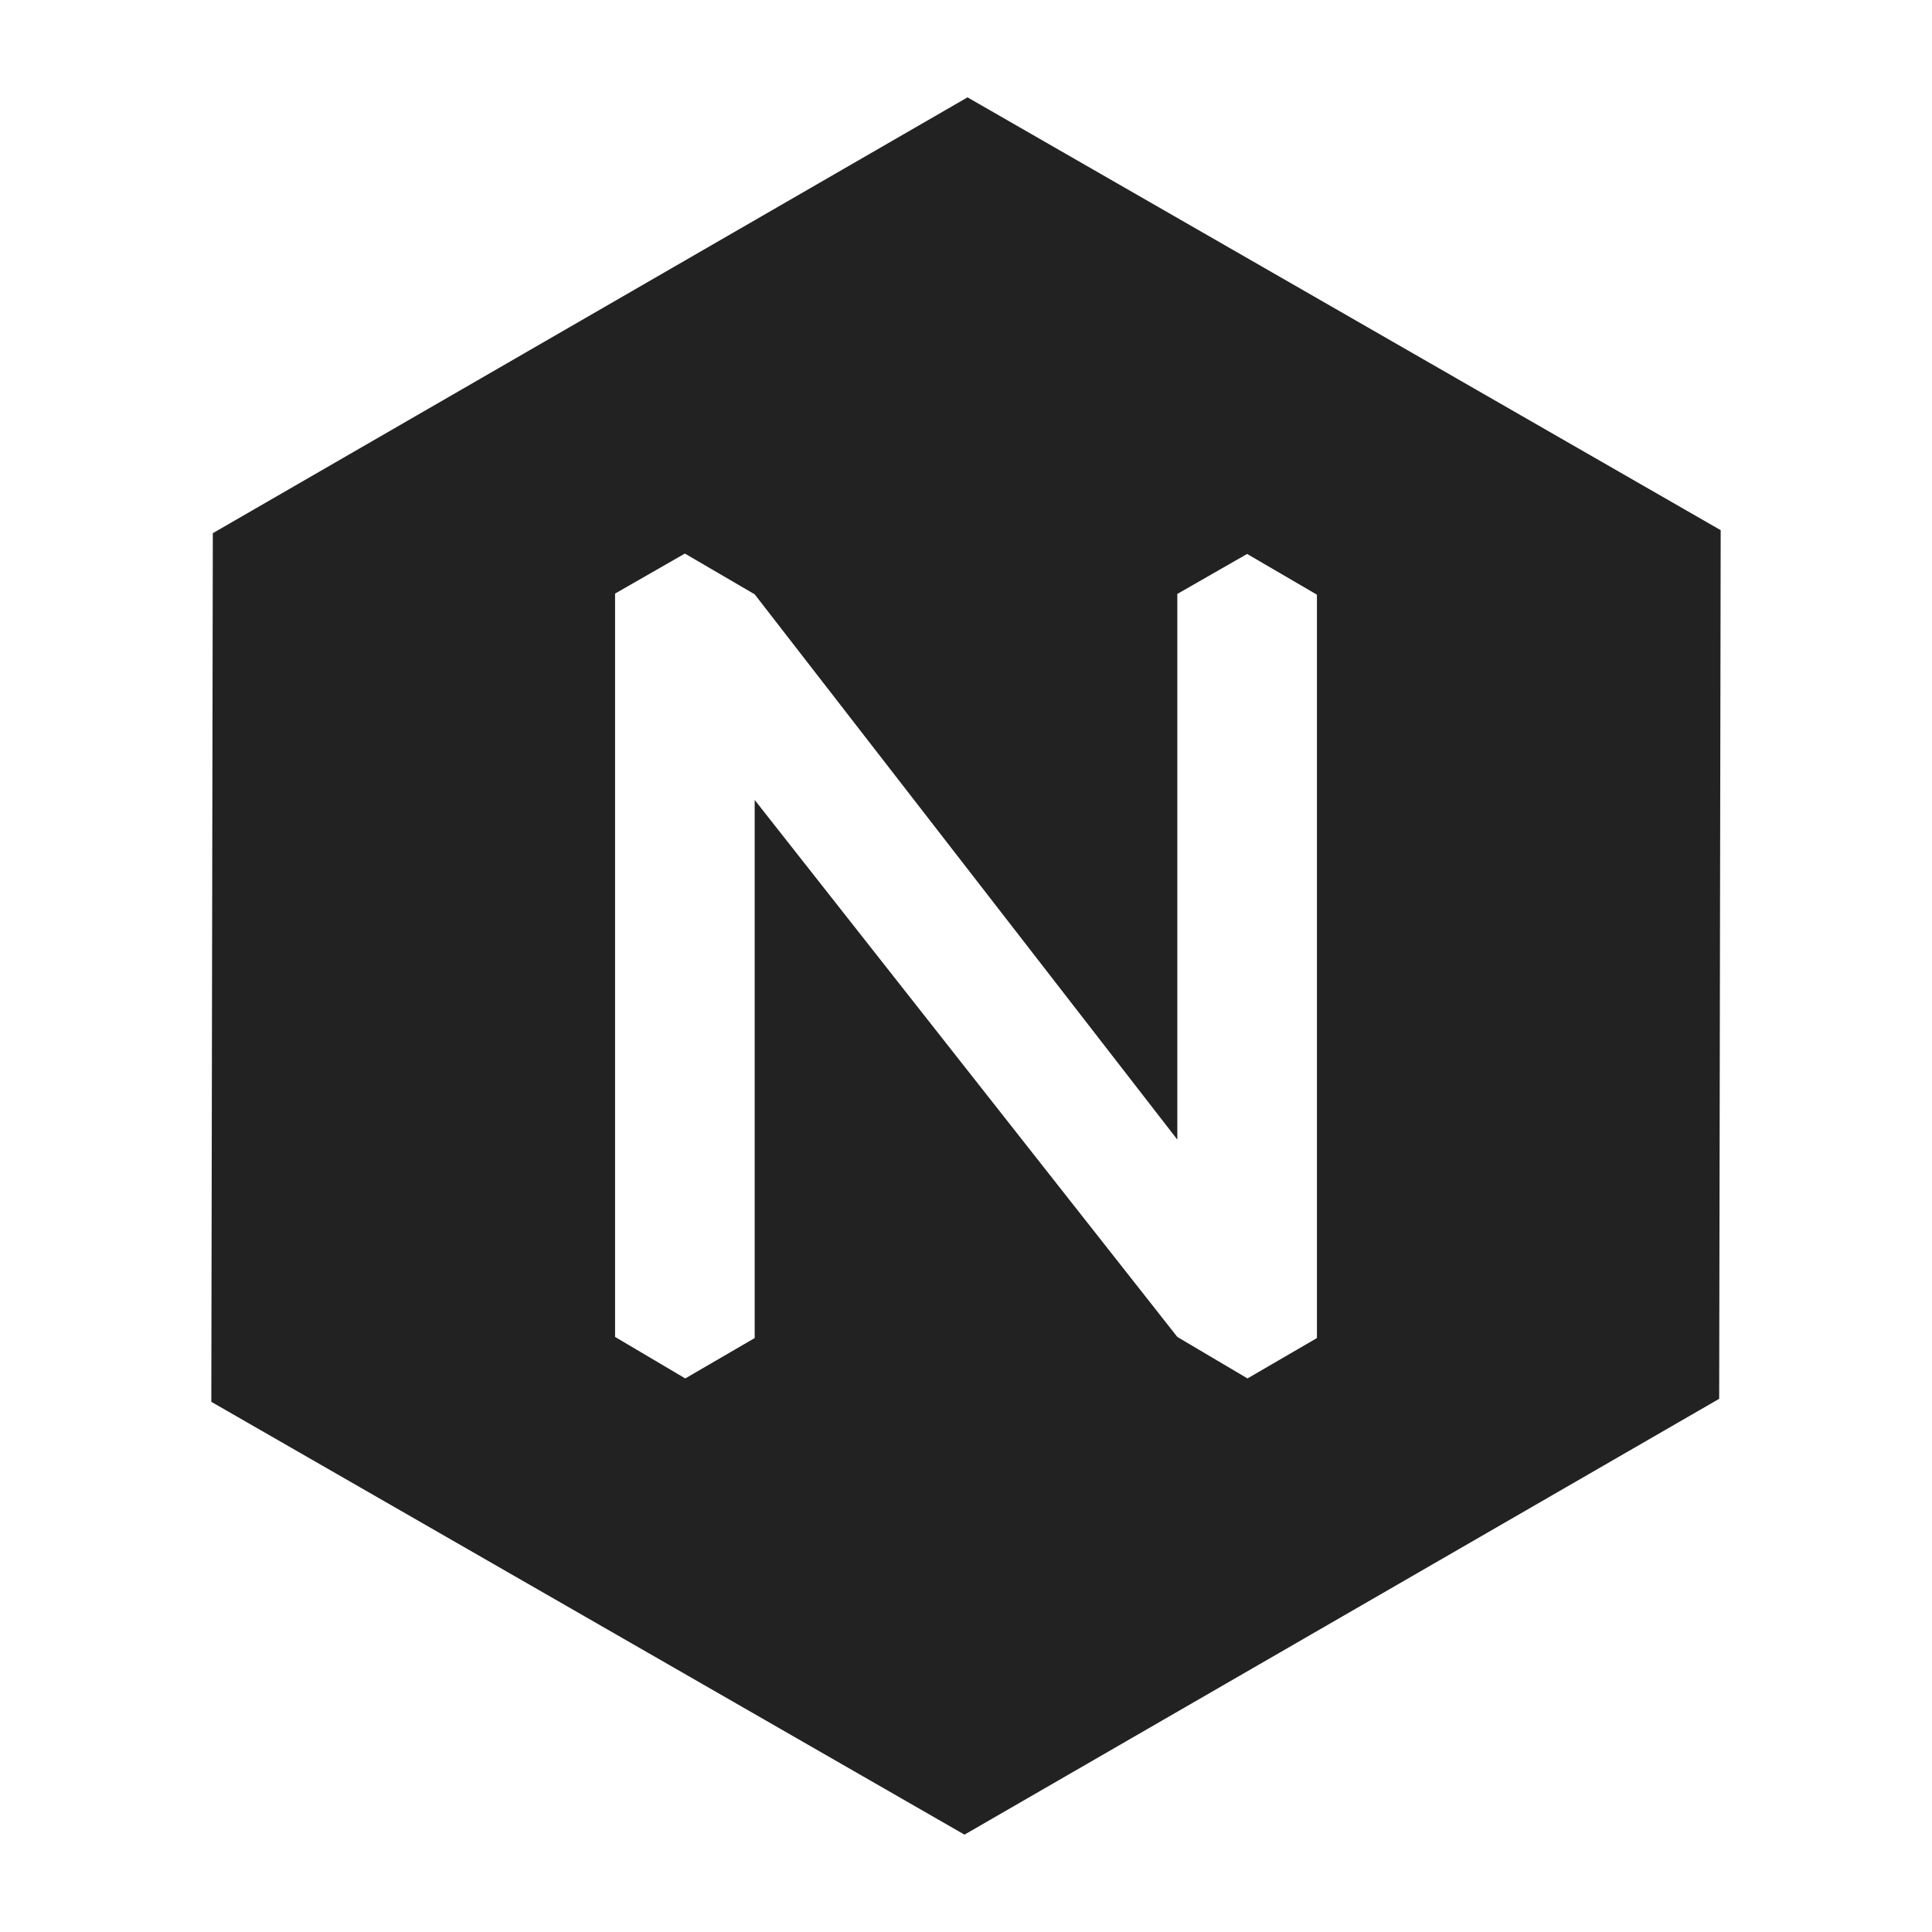
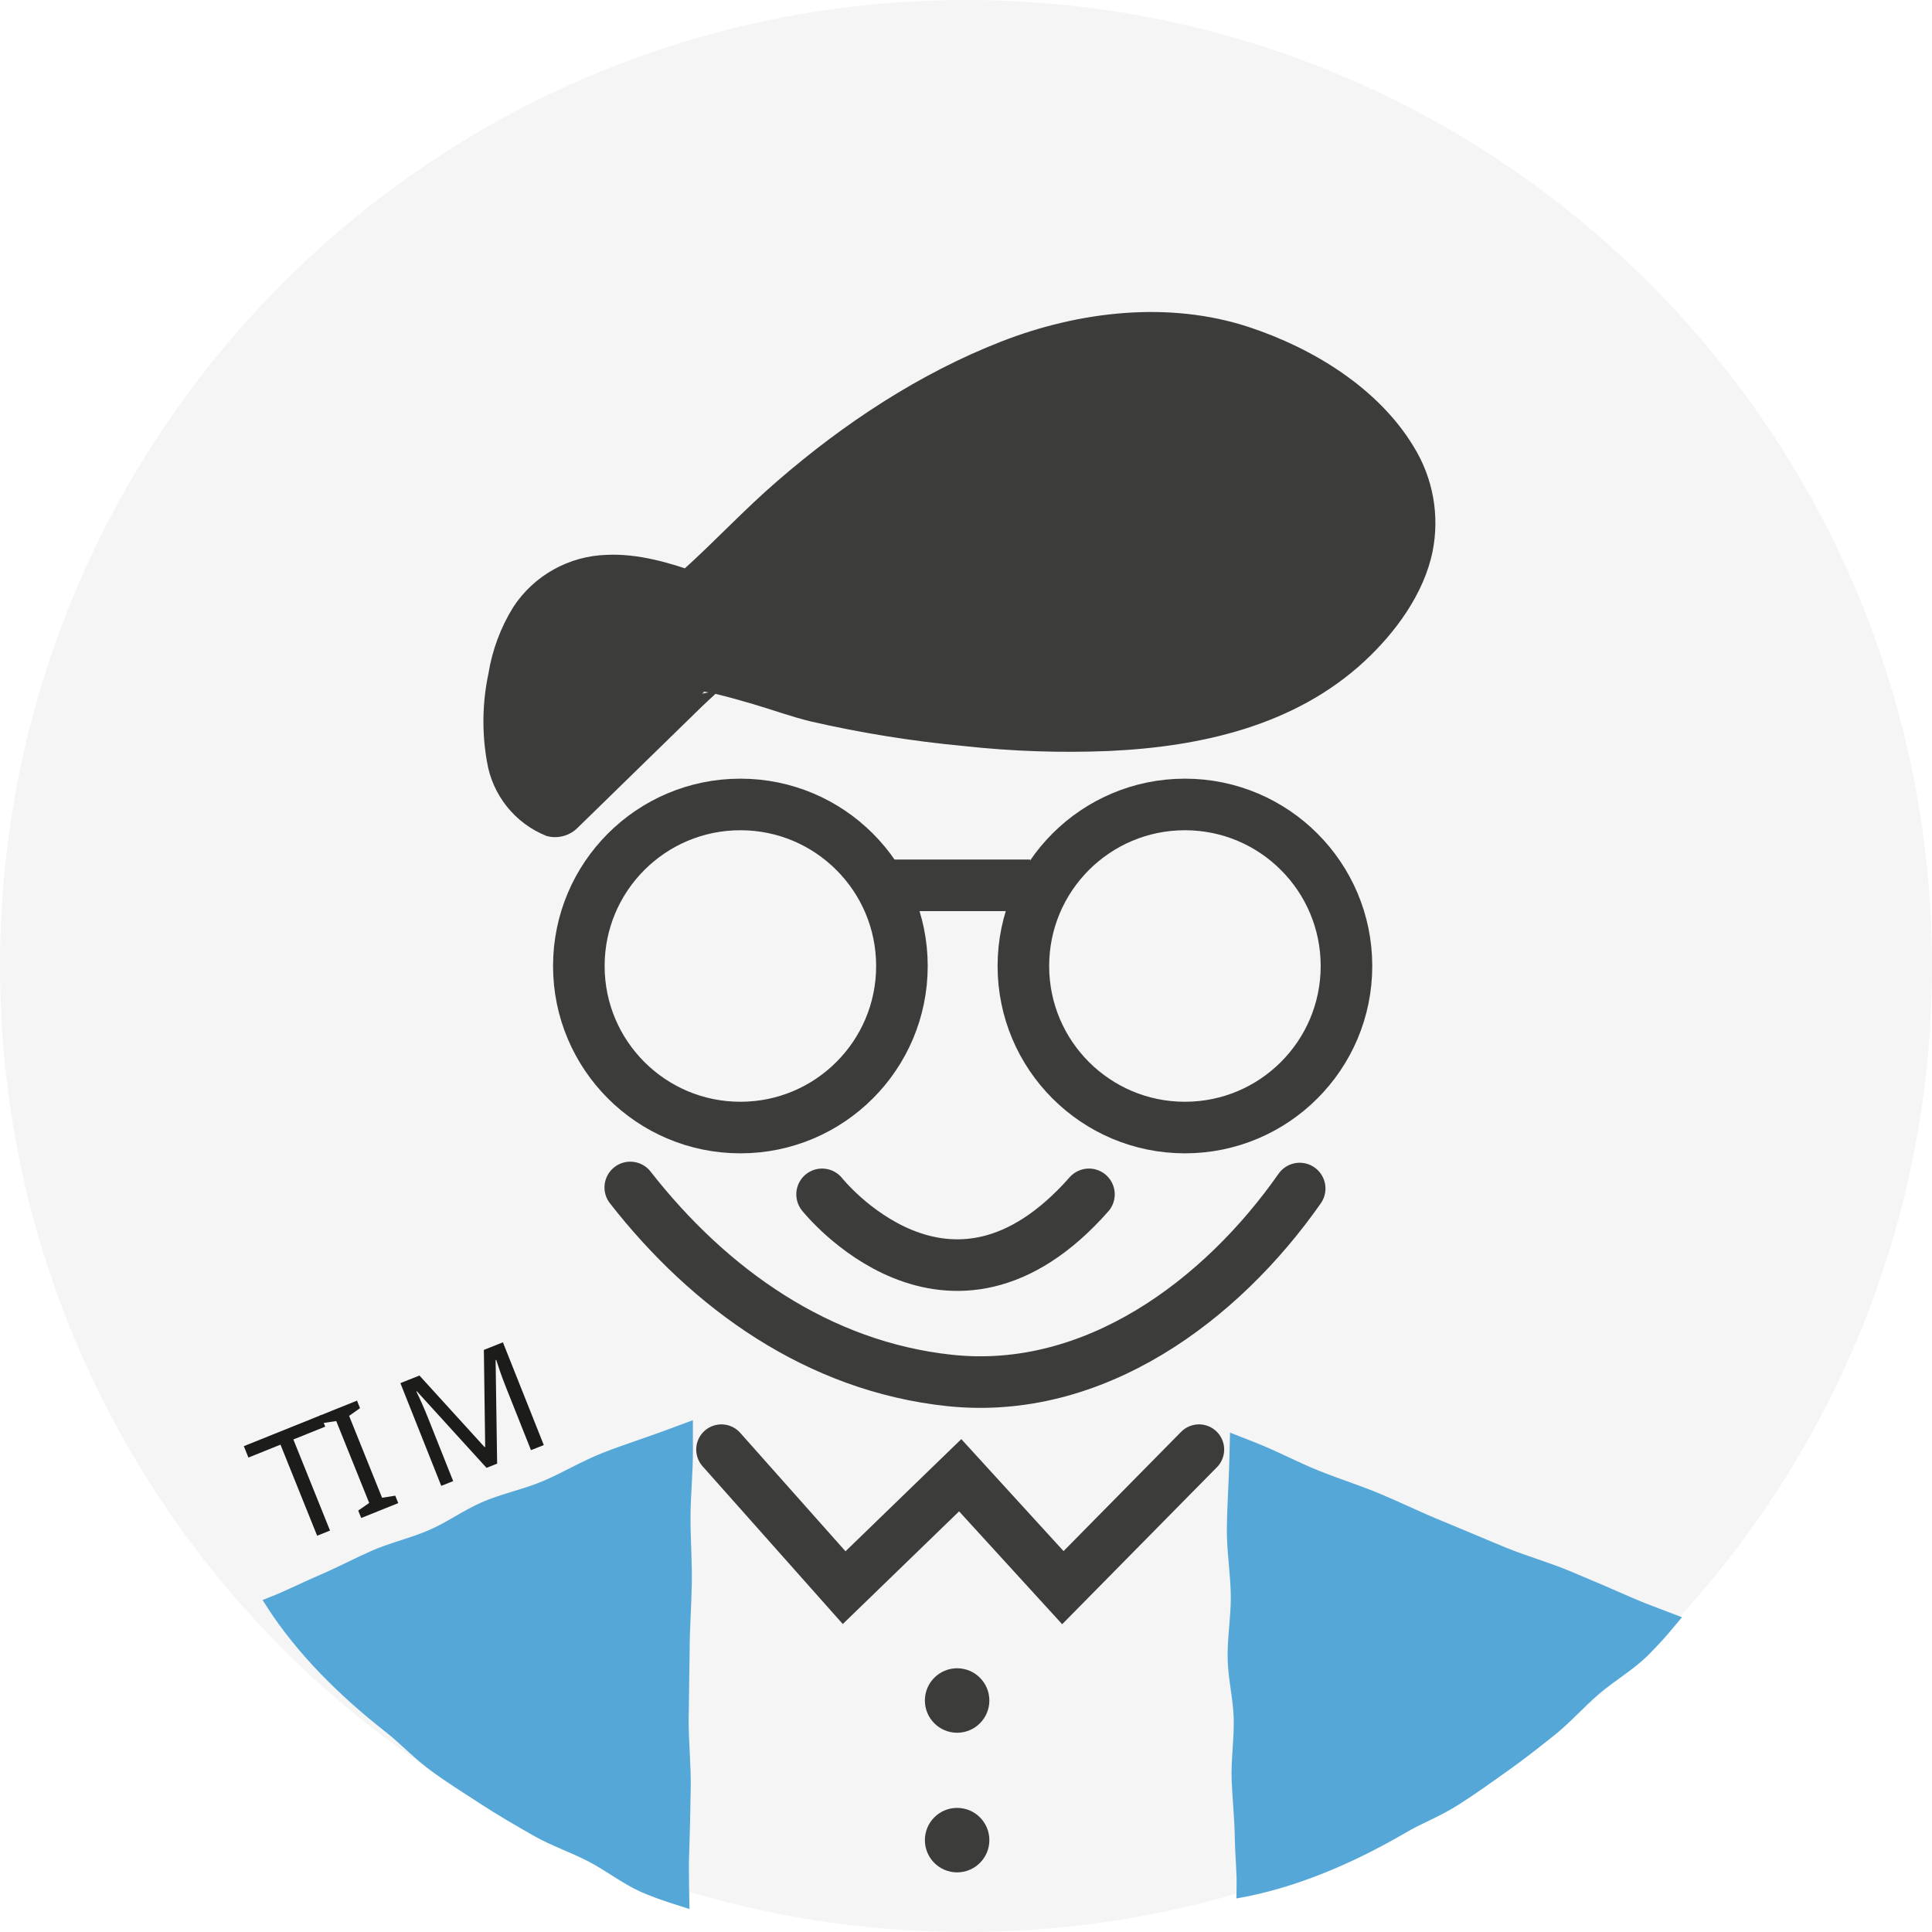
- <svg xmlns="http://www.w3.org/2000/svg" xml:space="preserve" enable-background="new 0 0 512 512" viewBox="0 0 512 512" height="512px" width="512px" y="0px" x="0px" id="NexT" version="1.1">
-   <defs id="defs3388" />
-   <path style="fill:#222222;fill-opacity:1" id="path3384" d="M 256.4,25.8 56.4,141.3 56,371.5 255.6,486.2 455.6,370.7 456,140.5 Z m 92.6,328.8 -18.4,10.7 -18.6,-11 0,0 -112,-142.3 0,142.6 -18.4,10.7 -18.6,-11 0,-197 18.5,-10.6 18.5,10.8 0,0 112,144.5 0,-144.6 18.5,-10.6 18.5,10.8 z" />
+ <svg xmlns="http://www.w3.org/2000/svg" viewBox="0 0 282.84 282.84">
+   <defs>
+     <style>.cls-1{fill:#f5f5f5;}.cls-2,.cls-3,.cls-7{fill:none;}.cls-2,.cls-3,.cls-6,.cls-7{stroke:#3c3c3b;stroke-miterlimit:10;}.cls-2,.cls-3{stroke-width:7.55px;}.cls-3,.cls-7{stroke-linecap:round;}.cls-4,.cls-6{fill:#3c3c3b;}.cls-5{fill:#55a7d8;}.cls-6{stroke-width:1.6px;}.cls-7{stroke-width:7.37px;}.cls-8{font-size:22.64px;fill:#1c1c1b;font-family:Krungthep;}</style>
+   </defs>
+   <g id="Layer_2" data-name="Layer 2">
+     <circle class="cls-1" cx="141.42" cy="141.42" r="141.42" />
+     <circle class="cls-2" cx="108.39" cy="141.42" r="23.65" />
+     <circle class="cls-2" cx="173.47" cy="141.42" r="23.65" />
+     <line class="cls-2" x1="130.2" y1="129.61" x2="150.8" y2="129.61" />
+     <path class="cls-3" d="M92.27,174.46c11.62,14.87,27.53,26.22,46.79,28.26,21.07,2.22,39.69-11.65,51.21-28.1" transform="translate(0 -0.62)" />
+     <path class="cls-3" d="M120.35,175.47s18.51,23.31,39.07,0" transform="translate(0 -0.62)" />
+     <path class="cls-4" d="M101.16,89.11C93.31,86.26,84,84,78.81,92.51c-3.52,5.79-6.26,22.58,2.47,25.89l21.59-21.07c.94-.91,15.5,4,17,4.33A176.8,176.8,0,0,0,157.3,106c10.75,0,22.16-1.32,31.75-6.52,6.68-3.62,13.53-10.48,15.79-17.88,4.6-15.11-15.16-27.15-27.35-29.62-22.42-4.53-43.75,8.69-60.25,22.39C115.6,75.68,101.74,89.32,101.16,89.11Z" transform="translate(0 -0.62)" />
+     <path class="cls-4" d="M102.41,84.56c-4.31-1.55-9-2.93-13.59-2.71a16.94,16.94,0,0,0-13.67,7.63,26.52,26.52,0,0,0-3.65,9.78,33.73,33.73,0,0,0-.21,12.86A14.15,14.15,0,0,0,80,123a4.67,4.67,0,0,0,4.59-1.22l10.7-10.44,7.41-7.23c1.15-1.12,2.43-2.18,3.48-3.39.42-.48-2.75,1.35-1.89,1.13-2.4.63-1.28.07-.92.14a3,3,0,0,0,.59,0c-1.23.1-1.21-.19-.65-.08l.42.08c.42.08.84.18,1.26.27,1.77.42,3.53.93,5.27,1.44,2.79.82,5.55,1.83,8.37,2.52a171.55,171.55,0,0,0,22.51,3.62,141.12,141.12,0,0,0,21.26.72c13.44-.62,27.19-3.72,37.33-13.11,4.56-4.22,8.75-9.92,10-16.12A21.22,21.22,0,0,0,207,66.08c-5.18-8.64-14.8-14.49-24.17-17.58-11.75-3.87-24.9-2.31-36.25,2.12-12,4.69-23.07,12-32.81,20.45-4.86,4.19-9.24,8.94-14,13.2-.4.34-.83.66-1.21,1s1.23-.82.52-.41l-.16.1a4.92,4.92,0,0,1,2.24-.6c-2.46-.33-4.82,2.41-4.72,4.72.13,2.84,2.09,4.36,4.72,4.72,1.75.23,3.36-1.24,4.56-2.27s2.19-2,3.27-3c2.75-2.56,5.46-5.17,8.18-7.77,2.43-2.32,4.93-4.45,7.57-6.54l0,0,1-.76,1.69-1.26c1.36-1,2.75-2,4.15-2.93q3.87-2.64,7.95-5a92.73,92.73,0,0,1,8.35-4.16c-.83.37,0,0,.24-.09l1-.39c.65-.25,1.31-.5,2-.73q2.35-.85,4.79-1.51c1.4-.38,2.82-.71,4.26-1,.74-.14,1.5-.26,2.25-.38.92-.14.16,0,0,0L164,56a46.57,46.57,0,0,1,9.22.06c.13,0,1.53.2.44,0l.85.13q1,.16,2.07.39c1,.21,2,.47,2.95.77s2,.66,3,1l.55.22c1,.4,0,.17,0,0a11.21,11.21,0,0,0,1.67.76,49.37,49.37,0,0,1,6.05,3.44c.44.3.88.6,1.31.92a4.79,4.79,0,0,1,.77.57c-.8-.88-.22-.17,0,0,.89.73,1.76,1.49,2.58,2.3s1.54,1.63,2.26,2.5c.56.68-.2-.22-.19-.24s.49.67.53.72c.33.49.65,1,.94,1.49s.52.93.75,1.41a4.3,4.3,0,0,0,.3.65c-.64-.92-.22-.51-.06-.06.35,1,.41,2.07.77,3-.4-1-.08-.66,0-.12q0,.36,0,.72a14.07,14.07,0,0,1,0,1.59c0,.14,0,1.1,0,.25s0,.1-.06.27a17,17,0,0,1-.5,1.86c-.12.37-.25.72-.38,1.09-.43,1.19.45-.84-.14.3-.3.58-.58,1.18-.91,1.75s-.68,1.15-1.05,1.71c-.23.34-.47.66-.7,1-.61.9.38-.43-.25.34a40.36,40.36,0,0,1-3.06,3.35c-.49.47-1,.93-1.51,1.38l-.94.79c-.83.72.49-.33-.32.25A39.05,39.05,0,0,1,187.32,95q-.88.51-1.8,1l-1.16.56c-.14.07-1.44.64-1,.46.63-.26-.68.27-.63.25l-1.2.45c-.68.24-1.36.46-2,.68-1.58.49-3.18.9-4.8,1.26-1.47.32-3,.59-4.46.81-.12,0-1.55.2-.47.07l-.86.11c-.93.1-1.86.2-2.8.27a127.93,127.93,0,0,1-20.53-.08c-1.62-.13-3.25-.28-4.87-.46-.9-.09-1.79-.2-2.68-.31l-1.21-.15c.78.1-1-.15-1.18-.17q-5.33-.78-10.62-1.82a100,100,0,0,1-9.93-2.62,61.6,61.6,0,0,0-10.94-2.71A5.67,5.67,0,0,0,99.49,94c-.43.4-.84.82-1.25,1.22l-6.06,5.92-13.35,13-.88.86,4.59-1.21c1.42.56.29.11-.06-.1-.13-.08-.26-.18-.39-.25-.5-.23.78.72.4.32-.24-.24-.51-.47-.75-.71-.79-.79.43.74,0,0-.19-.31-.38-.6-.55-.91-.07-.15-.13-.3-.21-.44-.25-.44.2-.23.19.46a12.32,12.32,0,0,0-.66-2.18c-.08-.35-.13-.69-.2-1-.14-.77.06.4.06.46a3.31,3.31,0,0,0-.06-.54c-.07-.83-.1-1.66-.1-2.49s0-1.6.11-2.4c0-.37.08-.75.12-1.12.06-.67-.2,1.25,0,.27,0-.23.07-.46.11-.69a33.79,33.79,0,0,1,1.09-4.52c.19-.6.42-1.19.64-1.79s-.53,1.1,0,.13c.15-.3.29-.6.45-.9s.32-.54.49-.81.28-.41.42-.62c-.56.84-.14.18,0,0a9.75,9.75,0,0,1,1-1c.16-.15.34-.29.49-.44s-.81.51.08,0c.36-.21.72-.42,1.09-.61.6-.32.14-.06.13-.08l-.28.13c.19-.08.39-.14.58-.2a9.76,9.76,0,0,1,1.18-.31,5.27,5.27,0,0,0,.6-.12c-.08.18-1.18.12,0,0a18.77,18.77,0,0,1,3,0c.22,0,.43.06.65.07.6,0-1-.18-.12,0,.54.11,1.08.2,1.62.32a51.4,51.4,0,0,1,6.41,1.94,4.76,4.76,0,0,0,5.8-3.3A4.85,4.85,0,0,0,102.41,84.56Z" transform="translate(0 -0.62)" />
+     <path class="cls-5" d="M38.44,234.85l60.15-22v64.09S55.2,262.13,38.44,234.85Z" transform="translate(0 -0.62)" />
+     <path class="cls-5" d="M39.05,235.18c.44.51.85,1,1.21,1.47l.27.38.34.42.67.86c.87,1.16,1.85,2.23,2.74,3.37,1.88,2.2,3.91,4.29,6,6.31s3.95,4.3,6.21,6.17,4.29,4,6.67,5.74,4.87,3.3,7.34,4.9,5,3.07,7.58,4.54,5.4,2.42,8,3.76,5,3.24,7.68,4.46c1.32.58,2.65,1.07,4.07,1.54l3.11,1-.06-3.21c0-1.52-.06-3,0-4.54.12-3.31.19-6.63.24-10s-.31-6.64-.3-10l.14-10c0-3.32.27-6.64.32-10s-.21-6.53-.19-9.78.38-6.53.35-9.79v-.14l0-4.11-3.83,1.42c-3.11,1.16-6.31,2.16-9.41,3.38s-6,3-9,4.24c-2.77,1.13-6,1.8-8.71,3s-4.92,2.83-7.56,4-5.9,1.92-8.54,3.09-5,2.43-7.57,3.53-4.9,2.3-7.53,3.34c-.79.32-.16.52.64.21,3-1.12,6.27-2.11,9.29-3.19s5.6-2.46,8.69-3.55,6.59-1.8,9.67-2.81,6.06-2.15,9.14-3.14,6.26-1.82,9.3-2.79,6.14-1.83,9.15-2.81c1.45-.47,2.87-1,4.29-1.52l-3.23-2.26c0,1.7,0,3.4,0,5.1-.09,3.26,0,6.53,0,9.79s-.46,6.61-.48,9.92-.06,6.62,0,9.93.1,6.64.26,9.94.62,6.6.93,9.88.38,6.36.5,9.53L99,275.74l-.32-.1a92.7,92.7,0,0,1-9.35-3.05c-3-1.31-5.95-2.79-8.86-4.33s-5.68-3.29-8.48-5c-2.51-1.53-5-3.11-7.39-4.77s-4.74-3.45-7-5.24-4.47-3.76-6.64-5.7-4.29-3.92-6.28-6.06c-.94-1.1-1.92-2.19-2.77-3.37l-1.25-1.61a12.42,12.42,0,0,0-1.26-1.24C39.15,235.07,38.87,235,39.05,235.18Z" transform="translate(0 -0.62)" />
+     <path class="cls-5" d="M181,278.55l1.92-64,59.49,23.82S212.58,273.13,181,278.55Z" transform="translate(0 -0.62)" />
+     <path class="cls-5" d="M181.55,278.11c.64-.21,1.23-.42,1.82-.58l.45-.11.52-.15,1-.3c1.4-.38,2.75-.89,4.14-1.3,2.75-.93,5.44-2,8.09-3.21s5.46-2.07,8-3.47,5.32-2.5,7.81-4.07,4.87-3.29,7.28-5,4.71-3.52,7-5.35,4.25-4.11,6.47-6,4.86-3.41,7-5.48c1-1,2-2.06,3-3.2l2.11-2.51-3-1.14c-1.42-.54-2.83-1.07-4.22-1.68q-4.55-2-9.15-3.92c-3.07-1.28-6.28-2.19-9.36-3.43l-9.19-3.84c-3.08-1.24-6.07-2.71-9.13-4s-6.14-2.24-9.16-3.46-5.91-2.77-9-4l-.13-.06-3.83-1.5-.1,4.08c-.08,3.32-.33,6.66-.36,10s.55,6.63.58,10c0,3-.55,6.21-.46,9.2s.79,5.61.88,8.5-.41,6.19-.3,9.07.41,5.51.46,8.34.32,5.4.31,8.23c0,.85.41.35.43-.51.06-3.18.37-6.61.48-9.82s-.2-6.11-.06-9.38.78-6.79,1-10,.26-6.43.48-9.66.64-6.48.87-9.67.57-6.37.79-9.53c.1-1.52.14-3,.18-4.56l-3.3,2.16c1.58.63,3.17,1.24,4.73,1.92,3,1.3,6.07,2.39,9.08,3.66s6,2.88,9,4.13,6.13,2.52,9.22,3.7,6.19,2.38,9.32,3.45,6.35,1.88,9.52,2.81,6,2,9,3.08l-.49-2-.2.26a94.13,94.13,0,0,1-6.31,7.55c-2.34,2.31-4.81,4.49-7.32,6.62s-5.16,4-7.8,6c-2.36,1.76-4.74,3.47-7.18,5.09s-5,3.12-7.49,4.59-5.15,2.75-7.75,4-5.24,2.53-8,3.58c-1.38.46-2.75,1-4.16,1.32l-2,.56a12.37,12.37,0,0,0-1.62.71C181.49,278,181.29,278.2,181.55,278.11Z" transform="translate(0 -0.62)" />
+     <circle class="cls-6" cx="140.12" cy="248.95" r="3.92" />
+     <circle class="cls-6" cx="140.12" cy="269.39" r="3.92" />
+     <polyline class="cls-7" points="105.61 212.21 123.58 232.43 140.57 215.97 155.6 232.43 175.53 212.21" />
+     <text class="cls-8" transform="translate(41.53 226.8) rotate(-21.92)">T</text>
+     <text class="cls-8" transform="translate(52.04 222.57) rotate(-21.92)">I</text>
+     <text class="cls-8" transform="matrix(0.93, -0.37, 0.37, 0.93, 62.55, 218.34)">M</text>
+   </g>
</svg>
